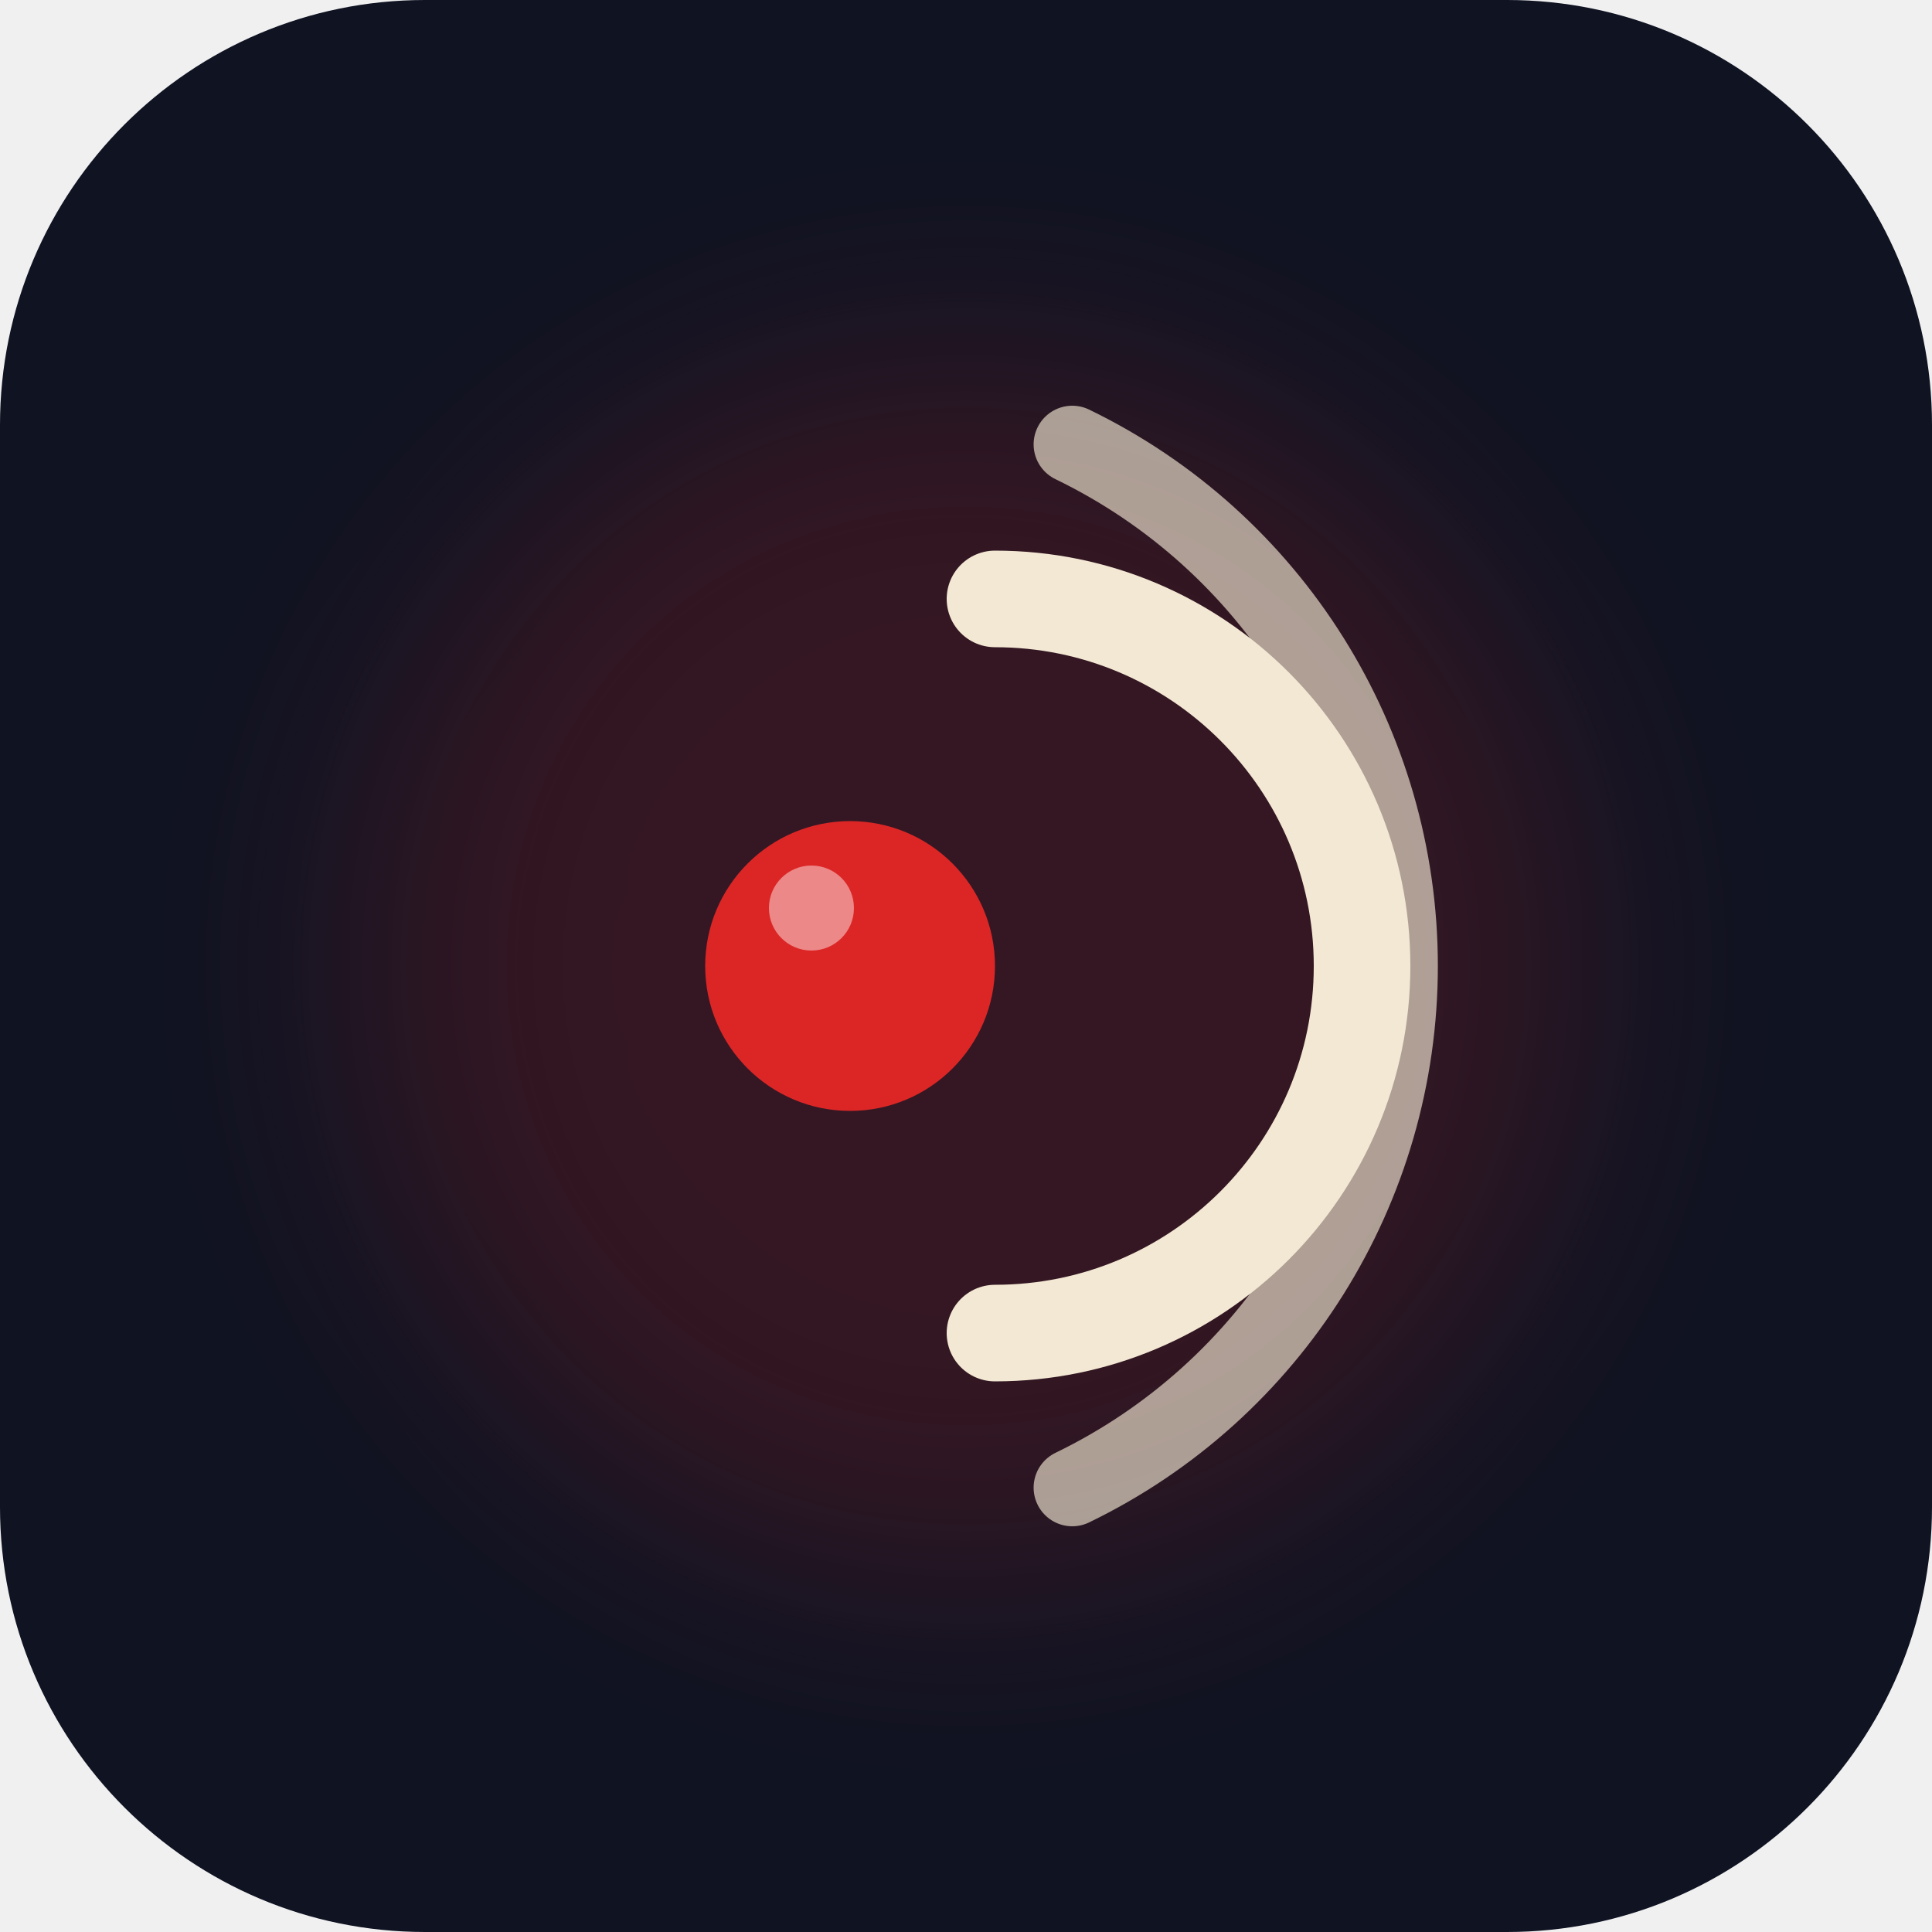
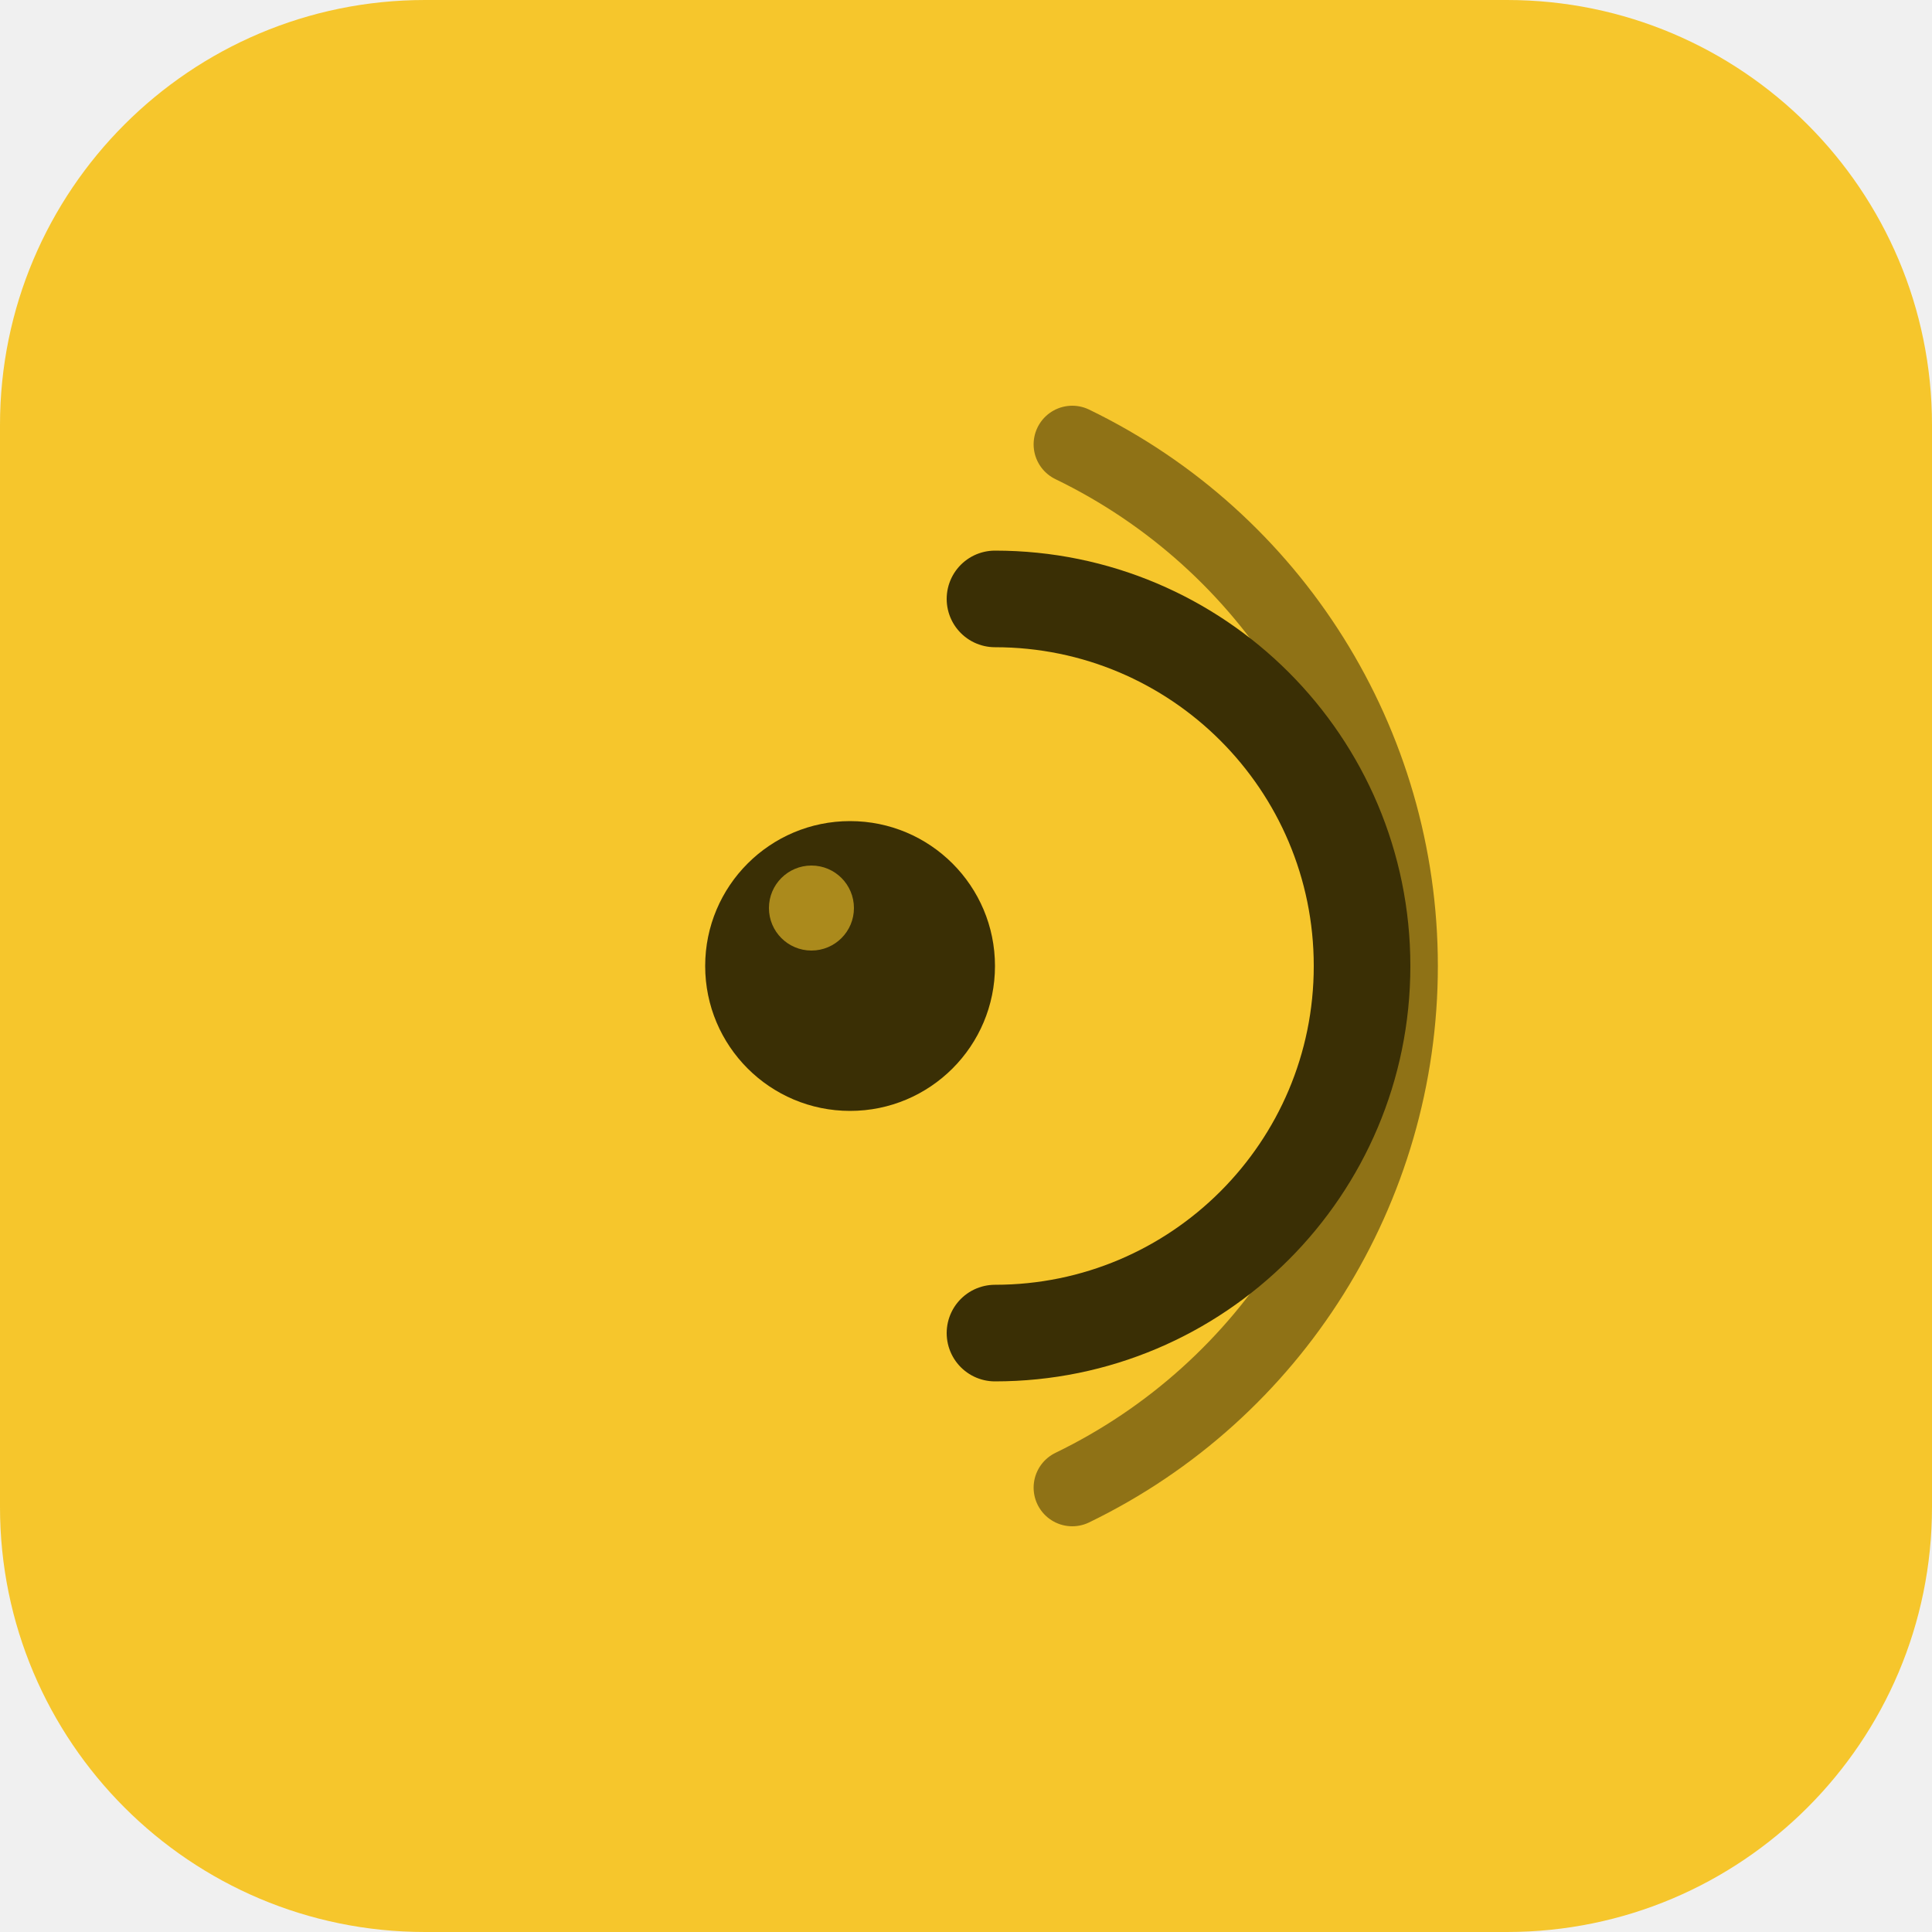
<svg xmlns="http://www.w3.org/2000/svg" viewBox="0 0 100 100" width="100" height="100" aria-label="Office Ping">
  <defs>
    <clipPath id="rc">
      <rect width="100" height="100" rx="22" ry="22" />
    </clipPath>
  </defs>
  <g clip-path="url(#rc)">
-     <rect width="100" height="100" fill="#0F1322" />
-     <circle cx="50" cy="50" r="32" fill="#DC2626" opacity="0.18" filter="blur(6)" />
-     <path d="M 55.5 23 A 30 30 0 0 1 55.5 77" stroke="#F3E8D3" stroke-opacity="0.65" stroke-width="4" fill="none" stroke-linecap="round" />
-     <path d="M 51.5 31 A 19 19 0 0 1 51.5 69" stroke="#F3E8D3" stroke-width="5" fill="none" stroke-linecap="round" />
-     <circle cx="44" cy="50" r="7.5" fill="#DC2626" />
-     <circle cx="42" cy="47" r="2.2" fill="#ffffff" fill-opacity="0.45" />
+     <rect width="100" height="100" fill="#F6C62C" />
+     <path d="M 55.5 23 A 30 30 0 0 1 55.5 77" stroke="#3A2F05" stroke-opacity="0.55" stroke-width="4" fill="none" stroke-linecap="round" />
+     <path d="M 51.5 31 A 19 19 0 0 1 51.5 69" stroke="#3A2F05" stroke-width="5" fill="none" stroke-linecap="round" />
+     <circle cx="44" cy="50" r="7.5" fill="#3A2F05" />
+     <circle cx="42" cy="47" r="2.2" fill="#F6C62C" fill-opacity="0.6" />
  </g>
</svg>
